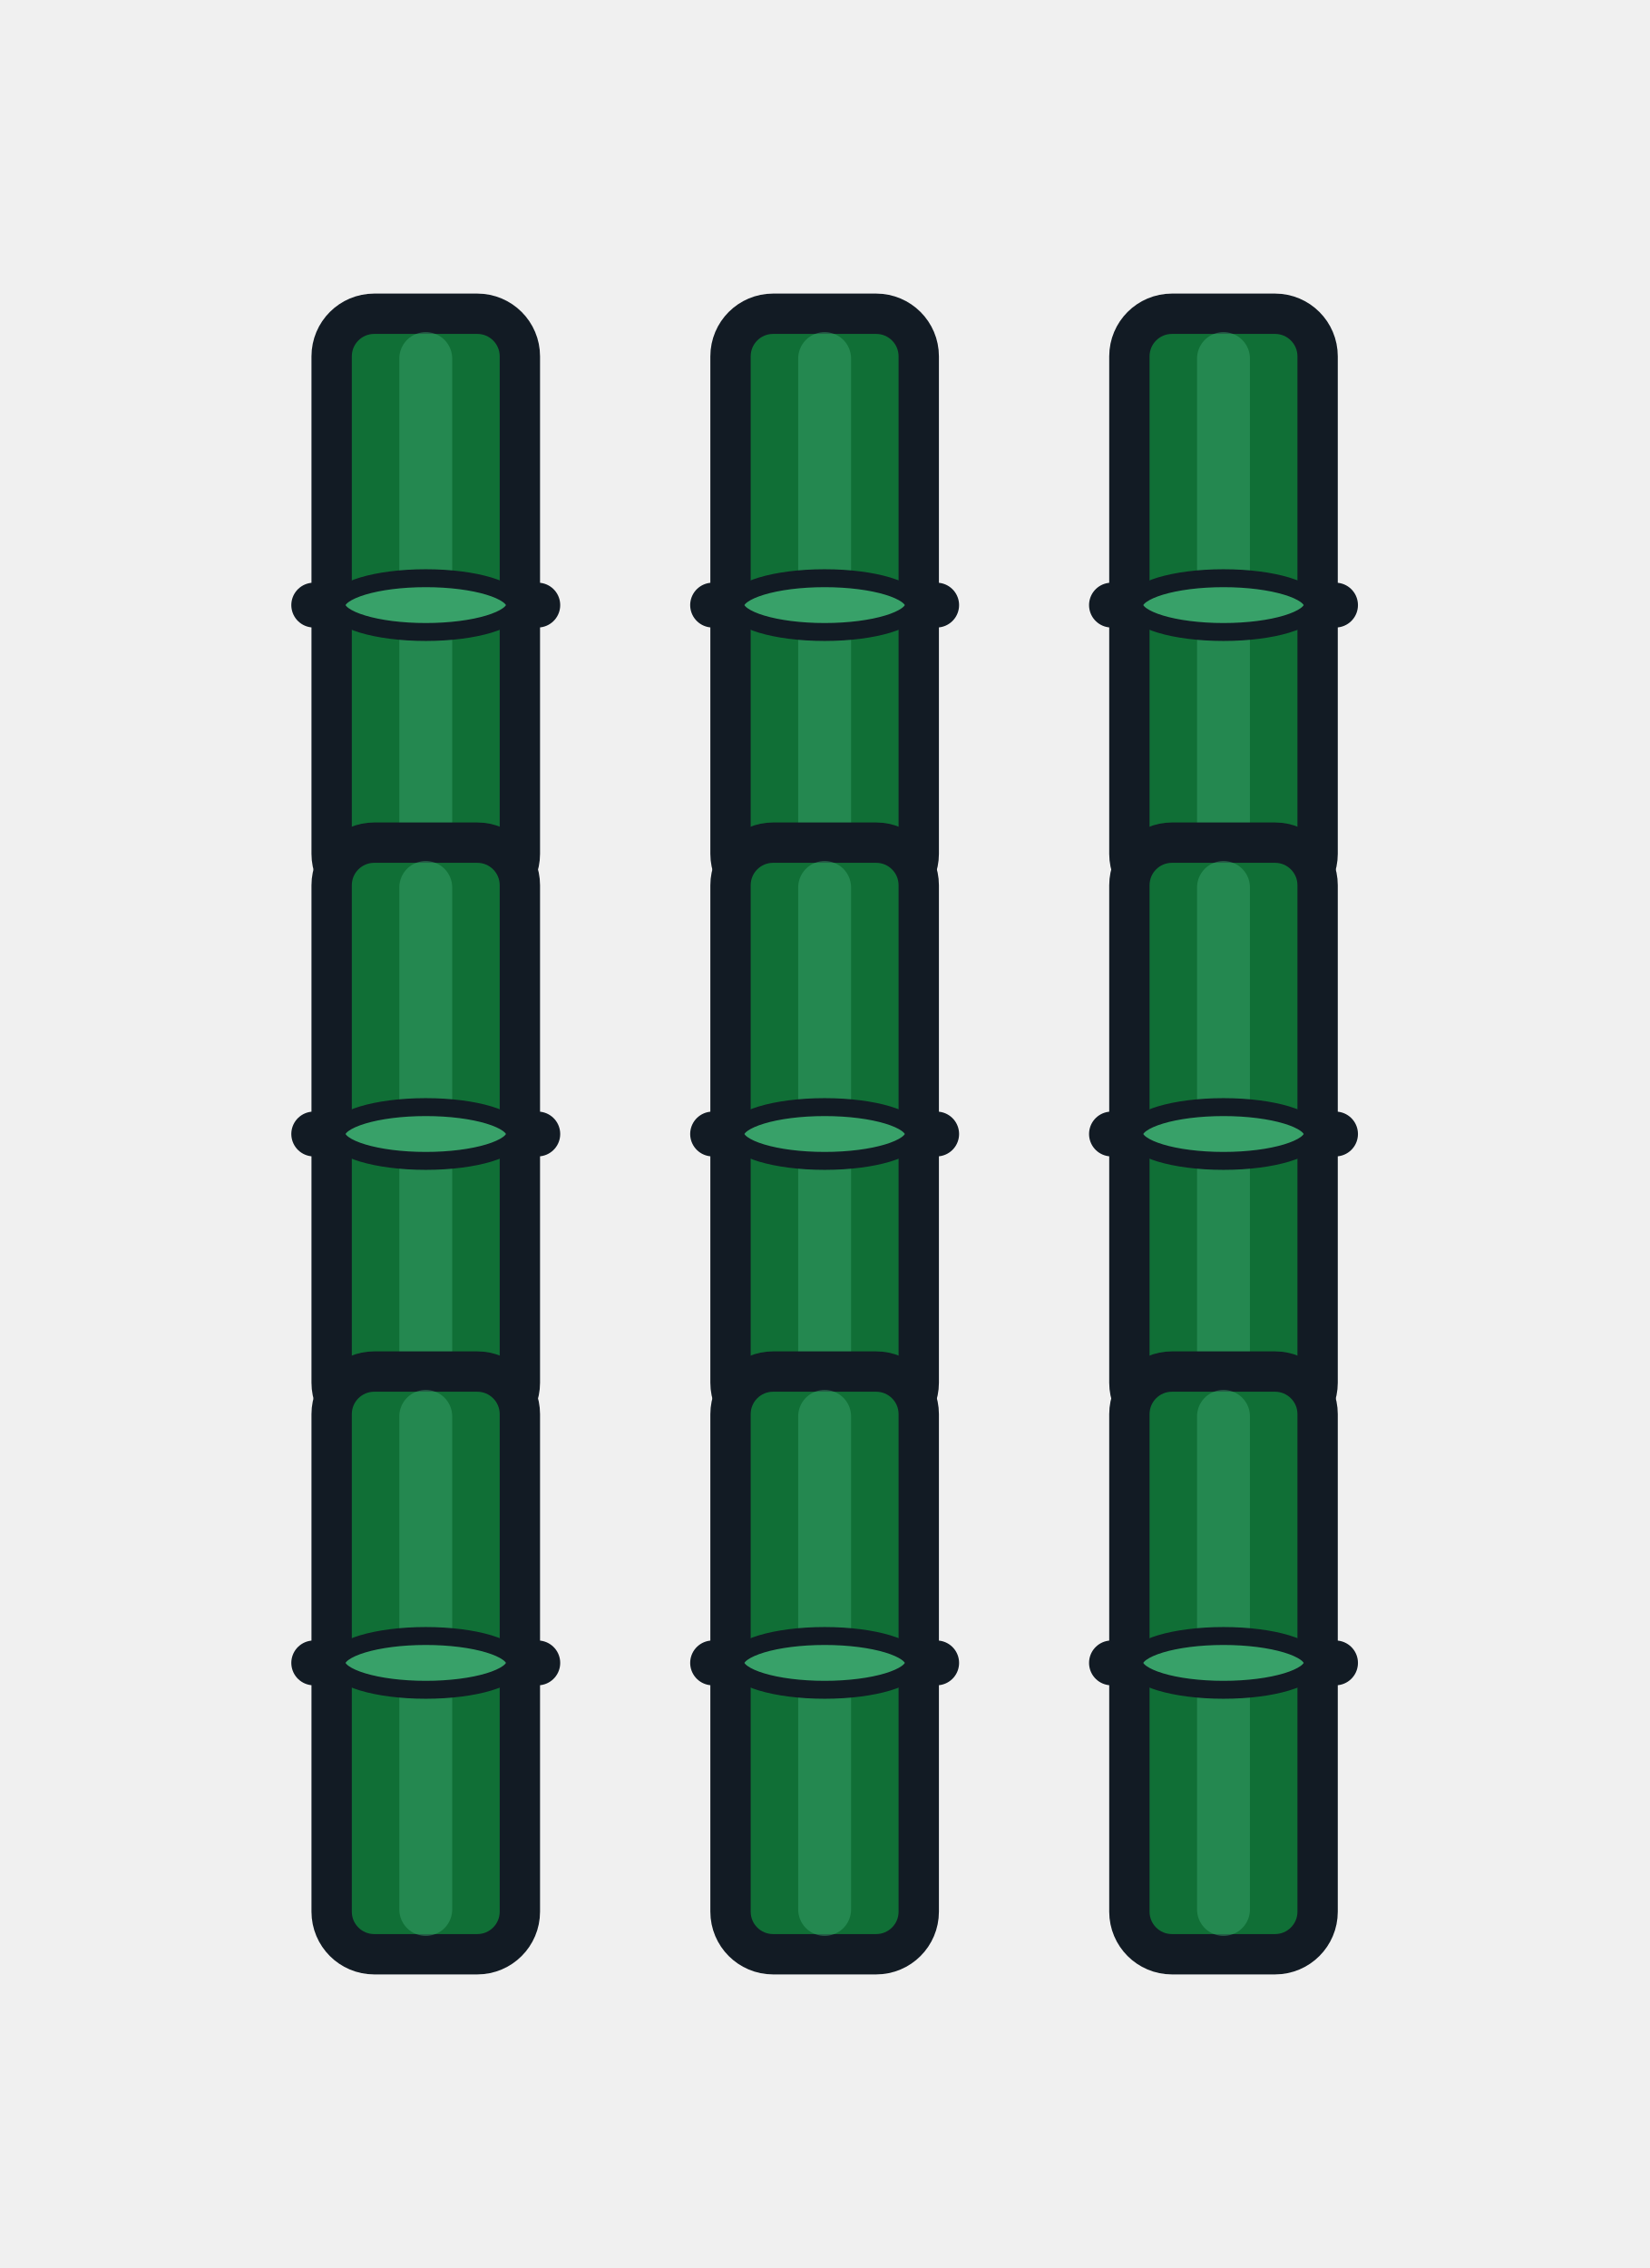
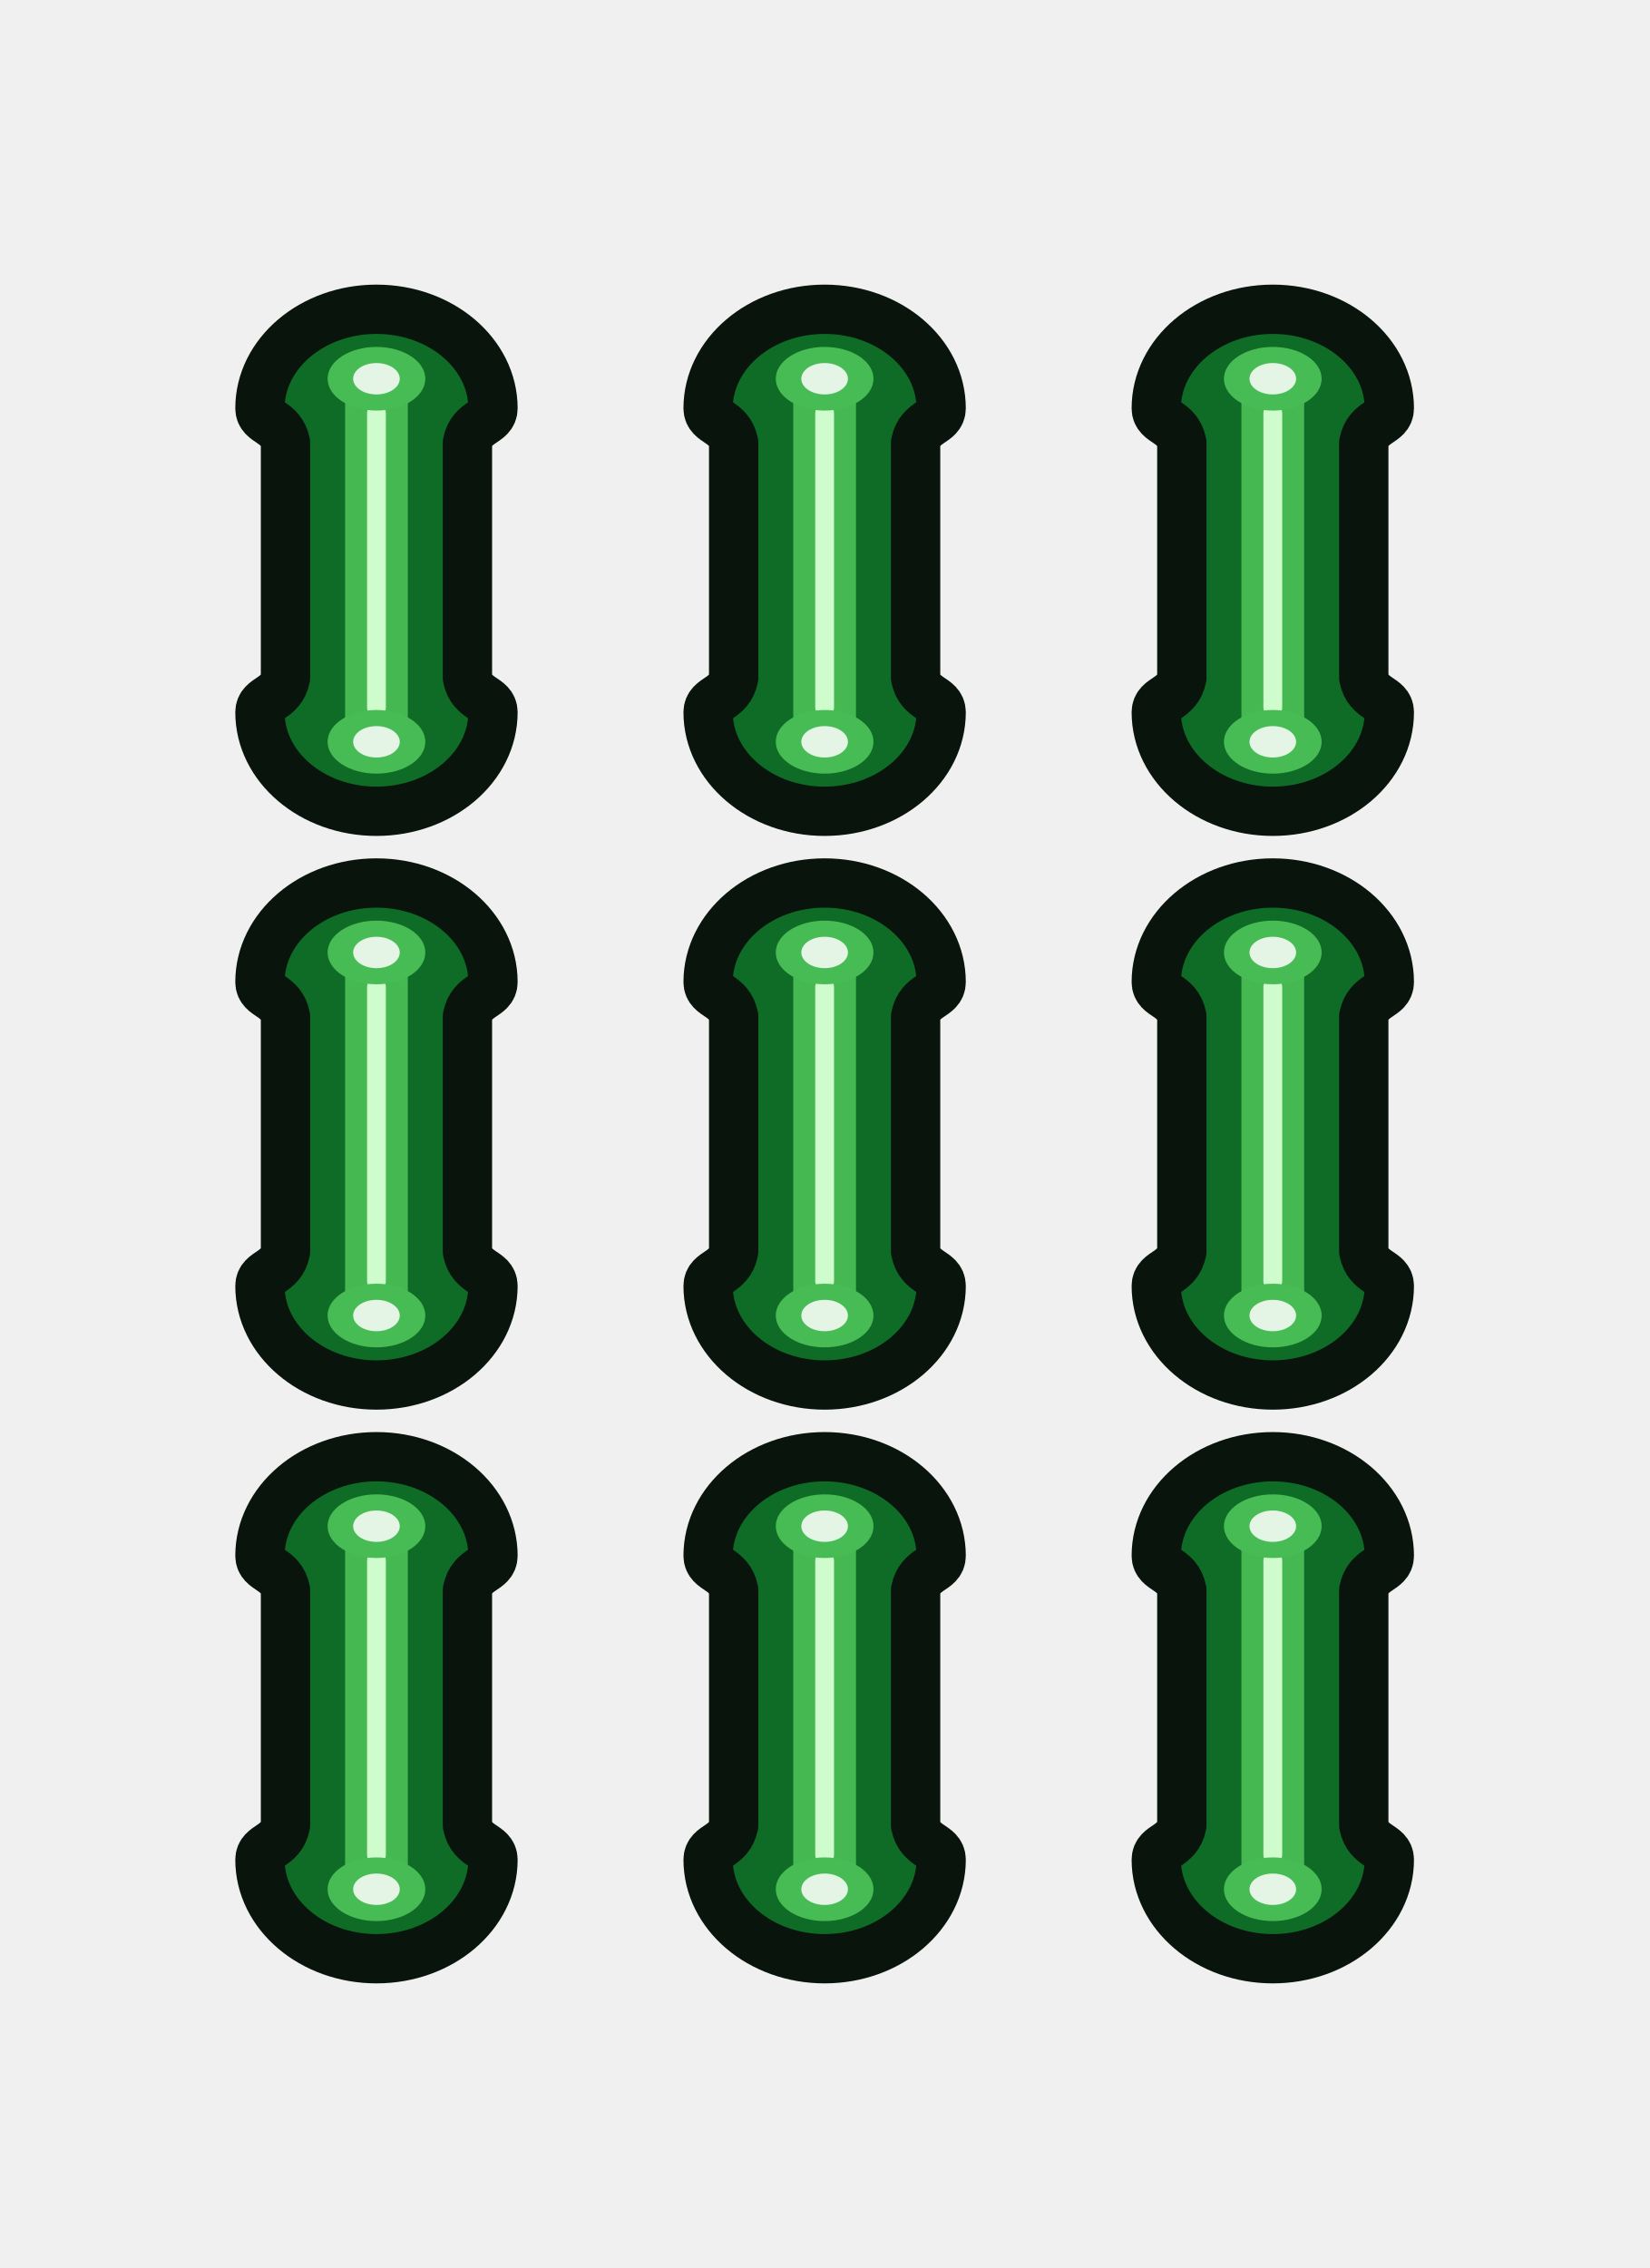
<svg xmlns="http://www.w3.org/2000/svg" width="368" height="506" viewBox="0 0 368 506">
  <g stroke-linecap="round" stroke-linejoin="round">
    <g>
-       <rect x="74.0" y="70.0" width="42.0" height="130.0" rx="9.5" fill="#106f36" stroke="#121b24" stroke-width="9" />
-       <line x1="95.0" y1="80.0" x2="95.0" y2="190.0" stroke="#38a169" stroke-width="11.8" opacity="0.5" />
-       <path d="M70.0 135.0 H120.0" stroke="#121b24" stroke-width="10" />
-       <ellipse cx="95.0" cy="135.0" rx="19.9" ry="6" fill="#38a169" stroke="#121b24" stroke-width="4" />
+       <path d="M 58.0 91.1 A 26.0 22.1 0 0 1 110.0 91.1 C 110.0 94.4, 105.3 93.8, 104.3 98.8 L 104.3 151.2 C 105.3 156.2, 110.0 155.6, 110.0 158.9 A 26.0 22.1 0 0 1 58.0 158.9 C 58.0 155.6, 62.7 156.2, 63.7 151.2 L 63.7 98.8 C 62.7 93.8, 58.0 94.4, 58.0 91.1 Z" fill="#0e6c26" stroke="#08140c" stroke-width="11" />
+       <line x1="84.0" y1="85.6" x2="84.0" y2="164.4" stroke="#48bc54" stroke-width="14.0" stroke-linecap="round" opacity="0.95" />
+       <line x1="84.0" y1="92.2" x2="84.0" y2="157.8" stroke="#d6ffd2" stroke-width="4.2" stroke-linecap="round" opacity="0.95" />
+       <ellipse cx="84.0" cy="84.5" rx="10.9" ry="7.1" fill="#48bc54" />
+       <ellipse cx="84.0" cy="84.5" rx="5.2" ry="3.5" fill="#ffffff" opacity="0.85" />
+       <ellipse cx="84.0" cy="165.5" rx="10.9" ry="7.1" fill="#48bc54" />
+       <ellipse cx="84.0" cy="165.5" rx="5.2" ry="3.5" fill="#ffffff" opacity="0.85" />
    </g>
    <g>
-       <rect x="163.0" y="70.0" width="42.0" height="130.0" rx="9.5" fill="#106f36" stroke="#121b24" stroke-width="9" />
-       <line x1="184.0" y1="80.0" x2="184.0" y2="190.0" stroke="#38a169" stroke-width="11.8" opacity="0.5" />
-       <path d="M159.0 135.0 H209.0" stroke="#121b24" stroke-width="10" />
-       <ellipse cx="184.0" cy="135.0" rx="19.9" ry="6" fill="#38a169" stroke="#121b24" stroke-width="4" />
+       <path d="M 158.0 91.1 A 26.0 22.1 0 0 1 210.0 91.1 C 210.0 94.4, 205.3 93.8, 204.3 98.8 L 204.3 151.2 C 205.3 156.2, 210.0 155.6, 210.0 158.9 A 26.0 22.1 0 0 1 158.0 158.9 C 158.0 155.6, 162.7 156.2, 163.7 151.2 L 163.7 98.8 C 162.7 93.8, 158.0 94.4, 158.0 91.1 Z" fill="#0e6c26" stroke="#08140c" stroke-width="11" />
+       <line x1="184.0" y1="85.6" x2="184.0" y2="164.4" stroke="#48bc54" stroke-width="14.0" stroke-linecap="round" opacity="0.95" />
+       <line x1="184.0" y1="92.2" x2="184.0" y2="157.8" stroke="#d6ffd2" stroke-width="4.2" stroke-linecap="round" opacity="0.95" />
+       <ellipse cx="184.0" cy="84.5" rx="10.9" ry="7.1" fill="#48bc54" />
+       <ellipse cx="184.0" cy="84.5" rx="5.2" ry="3.5" fill="#ffffff" opacity="0.85" />
+       <ellipse cx="184.0" cy="165.5" rx="10.9" ry="7.1" fill="#48bc54" />
+       <ellipse cx="184.0" cy="165.5" rx="5.2" ry="3.5" fill="#ffffff" opacity="0.85" />
    </g>
    <g>
-       <rect x="252.0" y="70.0" width="42.0" height="130.0" rx="9.5" fill="#106f36" stroke="#121b24" stroke-width="9" />
-       <line x1="273.0" y1="80.0" x2="273.0" y2="190.0" stroke="#38a169" stroke-width="11.8" opacity="0.5" />
-       <path d="M248.0 135.0 H298.0" stroke="#121b24" stroke-width="10" />
-       <ellipse cx="273.0" cy="135.0" rx="19.9" ry="6" fill="#38a169" stroke="#121b24" stroke-width="4" />
+       <path d="M 258.0 91.1 A 26.0 22.1 0 0 1 310.0 91.1 C 310.0 94.4, 305.3 93.8, 304.3 98.8 L 304.3 151.2 C 305.3 156.2, 310.0 155.6, 310.0 158.9 A 26.0 22.1 0 0 1 258.0 158.9 C 258.0 155.6, 262.7 156.2, 263.7 151.2 L 263.7 98.8 C 262.7 93.8, 258.0 94.4, 258.0 91.1 Z" fill="#0e6c26" stroke="#08140c" stroke-width="11" />
+       <line x1="284.0" y1="85.6" x2="284.0" y2="164.4" stroke="#48bc54" stroke-width="14.0" stroke-linecap="round" opacity="0.95" />
+       <line x1="284.0" y1="92.2" x2="284.0" y2="157.8" stroke="#d6ffd2" stroke-width="4.2" stroke-linecap="round" opacity="0.95" />
+       <ellipse cx="284.0" cy="84.5" rx="10.9" ry="7.1" fill="#48bc54" />
+       <ellipse cx="284.0" cy="84.5" rx="5.2" ry="3.5" fill="#ffffff" opacity="0.85" />
+       <ellipse cx="284.0" cy="165.5" rx="10.9" ry="7.1" fill="#48bc54" />
+       <ellipse cx="284.0" cy="165.5" rx="5.2" ry="3.5" fill="#ffffff" opacity="0.85" />
    </g>
    <g>
-       <rect x="74.0" y="188.0" width="42.0" height="130.0" rx="9.5" fill="#106f36" stroke="#121b24" stroke-width="9" />
-       <line x1="95.0" y1="198.0" x2="95.0" y2="308.0" stroke="#38a169" stroke-width="11.8" opacity="0.5" />
-       <path d="M70.0 253.0 H120.0" stroke="#121b24" stroke-width="10" />
-       <ellipse cx="95.0" cy="253.0" rx="19.9" ry="6" fill="#38a169" stroke="#121b24" stroke-width="4" />
+       <path d="M 58.0 219.1 A 26.0 22.1 0 0 1 110.0 219.1 C 110.0 222.4, 105.3 221.8, 104.3 226.8 L 104.3 279.2 C 105.3 284.2, 110.0 283.6, 110.0 286.9 A 26.0 22.1 0 0 1 58.0 286.9 C 58.0 283.6, 62.7 284.2, 63.7 279.2 L 63.7 226.8 C 62.7 221.8, 58.0 222.4, 58.0 219.1 Z" fill="#0e6c26" stroke="#08140c" stroke-width="11" />
+       <line x1="84.0" y1="213.6" x2="84.0" y2="292.4" stroke="#48bc54" stroke-width="14.0" stroke-linecap="round" opacity="0.95" />
+       <line x1="84.0" y1="220.2" x2="84.0" y2="285.8" stroke="#d6ffd2" stroke-width="4.2" stroke-linecap="round" opacity="0.95" />
+       <ellipse cx="84.0" cy="212.5" rx="10.9" ry="7.1" fill="#48bc54" />
+       <ellipse cx="84.0" cy="212.5" rx="5.2" ry="3.5" fill="#ffffff" opacity="0.85" />
+       <ellipse cx="84.0" cy="293.5" rx="10.9" ry="7.1" fill="#48bc54" />
+       <ellipse cx="84.0" cy="293.5" rx="5.2" ry="3.5" fill="#ffffff" opacity="0.85" />
    </g>
    <g>
-       <rect x="163.0" y="188.0" width="42.0" height="130.0" rx="9.5" fill="#106f36" stroke="#121b24" stroke-width="9" />
-       <line x1="184.0" y1="198.0" x2="184.0" y2="308.0" stroke="#38a169" stroke-width="11.8" opacity="0.5" />
-       <path d="M159.0 253.0 H209.0" stroke="#121b24" stroke-width="10" />
-       <ellipse cx="184.0" cy="253.0" rx="19.9" ry="6" fill="#38a169" stroke="#121b24" stroke-width="4" />
+       <path d="M 158.0 219.1 A 26.0 22.1 0 0 1 210.0 219.1 C 210.0 222.4, 205.3 221.8, 204.3 226.8 L 204.3 279.2 C 205.3 284.2, 210.0 283.6, 210.0 286.9 A 26.0 22.1 0 0 1 158.0 286.9 C 158.0 283.6, 162.7 284.2, 163.7 279.2 L 163.7 226.8 C 162.7 221.8, 158.0 222.4, 158.0 219.1 Z" fill="#0e6c26" stroke="#08140c" stroke-width="11" />
+       <line x1="184.0" y1="213.6" x2="184.0" y2="292.4" stroke="#48bc54" stroke-width="14.0" stroke-linecap="round" opacity="0.95" />
+       <line x1="184.0" y1="220.2" x2="184.0" y2="285.8" stroke="#d6ffd2" stroke-width="4.2" stroke-linecap="round" opacity="0.95" />
+       <ellipse cx="184.0" cy="212.5" rx="10.9" ry="7.1" fill="#48bc54" />
+       <ellipse cx="184.0" cy="212.5" rx="5.2" ry="3.5" fill="#ffffff" opacity="0.85" />
+       <ellipse cx="184.0" cy="293.5" rx="10.9" ry="7.1" fill="#48bc54" />
+       <ellipse cx="184.0" cy="293.5" rx="5.2" ry="3.5" fill="#ffffff" opacity="0.85" />
    </g>
    <g>
-       <rect x="252.0" y="188.0" width="42.0" height="130.0" rx="9.5" fill="#106f36" stroke="#121b24" stroke-width="9" />
-       <line x1="273.0" y1="198.0" x2="273.0" y2="308.0" stroke="#38a169" stroke-width="11.8" opacity="0.5" />
-       <path d="M248.0 253.0 H298.0" stroke="#121b24" stroke-width="10" />
-       <ellipse cx="273.0" cy="253.0" rx="19.9" ry="6" fill="#38a169" stroke="#121b24" stroke-width="4" />
+       <path d="M 258.0 219.1 A 26.0 22.1 0 0 1 310.0 219.1 C 310.0 222.4, 305.3 221.8, 304.3 226.8 L 304.3 279.2 C 305.3 284.2, 310.0 283.6, 310.0 286.9 A 26.0 22.1 0 0 1 258.0 286.9 C 258.0 283.6, 262.7 284.2, 263.7 279.2 L 263.7 226.8 C 262.7 221.8, 258.0 222.4, 258.0 219.1 Z" fill="#0e6c26" stroke="#08140c" stroke-width="11" />
+       <line x1="284.0" y1="213.6" x2="284.0" y2="292.4" stroke="#48bc54" stroke-width="14.0" stroke-linecap="round" opacity="0.95" />
+       <line x1="284.0" y1="220.2" x2="284.0" y2="285.8" stroke="#d6ffd2" stroke-width="4.2" stroke-linecap="round" opacity="0.95" />
+       <ellipse cx="284.0" cy="212.5" rx="10.9" ry="7.1" fill="#48bc54" />
+       <ellipse cx="284.0" cy="212.5" rx="5.2" ry="3.5" fill="#ffffff" opacity="0.85" />
+       <ellipse cx="284.0" cy="293.5" rx="10.9" ry="7.1" fill="#48bc54" />
+       <ellipse cx="284.0" cy="293.5" rx="5.2" ry="3.5" fill="#ffffff" opacity="0.85" />
    </g>
    <g>
-       <rect x="74.0" y="306.0" width="42.0" height="130.0" rx="9.5" fill="#106f36" stroke="#121b24" stroke-width="9" />
-       <line x1="95.0" y1="316.0" x2="95.0" y2="426.0" stroke="#38a169" stroke-width="11.8" opacity="0.5" />
-       <path d="M70.0 371.0 H120.0" stroke="#121b24" stroke-width="10" />
-       <ellipse cx="95.0" cy="371.0" rx="19.9" ry="6" fill="#38a169" stroke="#121b24" stroke-width="4" />
+       <path d="M 58.0 347.1 A 26.0 22.1 0 0 1 110.0 347.1 C 110.0 350.4, 105.3 349.8, 104.3 354.8 L 104.3 407.2 C 105.3 412.2, 110.0 411.6, 110.0 414.9 A 26.0 22.1 0 0 1 58.0 414.9 C 58.0 411.6, 62.7 412.2, 63.7 407.2 L 63.7 354.8 C 62.7 349.8, 58.0 350.4, 58.0 347.1 Z" fill="#0e6c26" stroke="#08140c" stroke-width="11" />
+       <line x1="84.0" y1="341.6" x2="84.0" y2="420.4" stroke="#48bc54" stroke-width="14.0" stroke-linecap="round" opacity="0.95" />
+       <line x1="84.0" y1="348.2" x2="84.0" y2="413.8" stroke="#d6ffd2" stroke-width="4.2" stroke-linecap="round" opacity="0.95" />
+       <ellipse cx="84.0" cy="340.5" rx="10.9" ry="7.1" fill="#48bc54" />
+       <ellipse cx="84.0" cy="340.5" rx="5.2" ry="3.5" fill="#ffffff" opacity="0.85" />
+       <ellipse cx="84.0" cy="421.5" rx="10.9" ry="7.1" fill="#48bc54" />
+       <ellipse cx="84.0" cy="421.5" rx="5.2" ry="3.5" fill="#ffffff" opacity="0.85" />
    </g>
    <g>
-       <rect x="163.0" y="306.0" width="42.0" height="130.0" rx="9.5" fill="#106f36" stroke="#121b24" stroke-width="9" />
-       <line x1="184.0" y1="316.0" x2="184.0" y2="426.0" stroke="#38a169" stroke-width="11.8" opacity="0.5" />
-       <path d="M159.0 371.0 H209.0" stroke="#121b24" stroke-width="10" />
-       <ellipse cx="184.0" cy="371.0" rx="19.9" ry="6" fill="#38a169" stroke="#121b24" stroke-width="4" />
+       <path d="M 158.0 347.1 A 26.0 22.1 0 0 1 210.0 347.1 C 210.0 350.4, 205.3 349.8, 204.3 354.8 L 204.3 407.2 C 205.3 412.2, 210.0 411.6, 210.0 414.9 A 26.0 22.1 0 0 1 158.0 414.9 C 158.0 411.6, 162.7 412.2, 163.7 407.2 L 163.7 354.8 C 162.7 349.8, 158.0 350.4, 158.0 347.1 Z" fill="#0e6c26" stroke="#08140c" stroke-width="11" />
+       <line x1="184.0" y1="341.6" x2="184.0" y2="420.4" stroke="#48bc54" stroke-width="14.0" stroke-linecap="round" opacity="0.95" />
+       <line x1="184.0" y1="348.2" x2="184.0" y2="413.8" stroke="#d6ffd2" stroke-width="4.2" stroke-linecap="round" opacity="0.95" />
+       <ellipse cx="184.0" cy="340.5" rx="10.9" ry="7.1" fill="#48bc54" />
+       <ellipse cx="184.0" cy="340.5" rx="5.2" ry="3.5" fill="#ffffff" opacity="0.85" />
+       <ellipse cx="184.0" cy="421.5" rx="10.9" ry="7.1" fill="#48bc54" />
+       <ellipse cx="184.0" cy="421.5" rx="5.2" ry="3.5" fill="#ffffff" opacity="0.85" />
    </g>
    <g>
-       <rect x="252.0" y="306.0" width="42.0" height="130.0" rx="9.5" fill="#106f36" stroke="#121b24" stroke-width="9" />
-       <line x1="273.0" y1="316.0" x2="273.0" y2="426.0" stroke="#38a169" stroke-width="11.8" opacity="0.5" />
-       <path d="M248.0 371.0 H298.0" stroke="#121b24" stroke-width="10" />
-       <ellipse cx="273.0" cy="371.0" rx="19.9" ry="6" fill="#38a169" stroke="#121b24" stroke-width="4" />
+       <path d="M 258.0 347.1 A 26.0 22.1 0 0 1 310.0 347.1 C 310.0 350.4, 305.3 349.8, 304.3 354.8 L 304.3 407.2 C 305.3 412.2, 310.0 411.6, 310.0 414.9 A 26.0 22.1 0 0 1 258.0 414.9 C 258.0 411.6, 262.7 412.2, 263.7 407.2 L 263.7 354.8 C 262.7 349.8, 258.0 350.4, 258.0 347.1 Z" fill="#0e6c26" stroke="#08140c" stroke-width="11" />
+       <line x1="284.0" y1="341.6" x2="284.0" y2="420.4" stroke="#48bc54" stroke-width="14.0" stroke-linecap="round" opacity="0.95" />
+       <line x1="284.0" y1="348.2" x2="284.0" y2="413.8" stroke="#d6ffd2" stroke-width="4.2" stroke-linecap="round" opacity="0.95" />
+       <ellipse cx="284.0" cy="340.5" rx="10.9" ry="7.1" fill="#48bc54" />
+       <ellipse cx="284.0" cy="340.5" rx="5.2" ry="3.5" fill="#ffffff" opacity="0.85" />
+       <ellipse cx="284.0" cy="421.5" rx="10.9" ry="7.1" fill="#48bc54" />
+       <ellipse cx="284.0" cy="421.5" rx="5.2" ry="3.5" fill="#ffffff" opacity="0.85" />
    </g>
  </g>
</svg>
